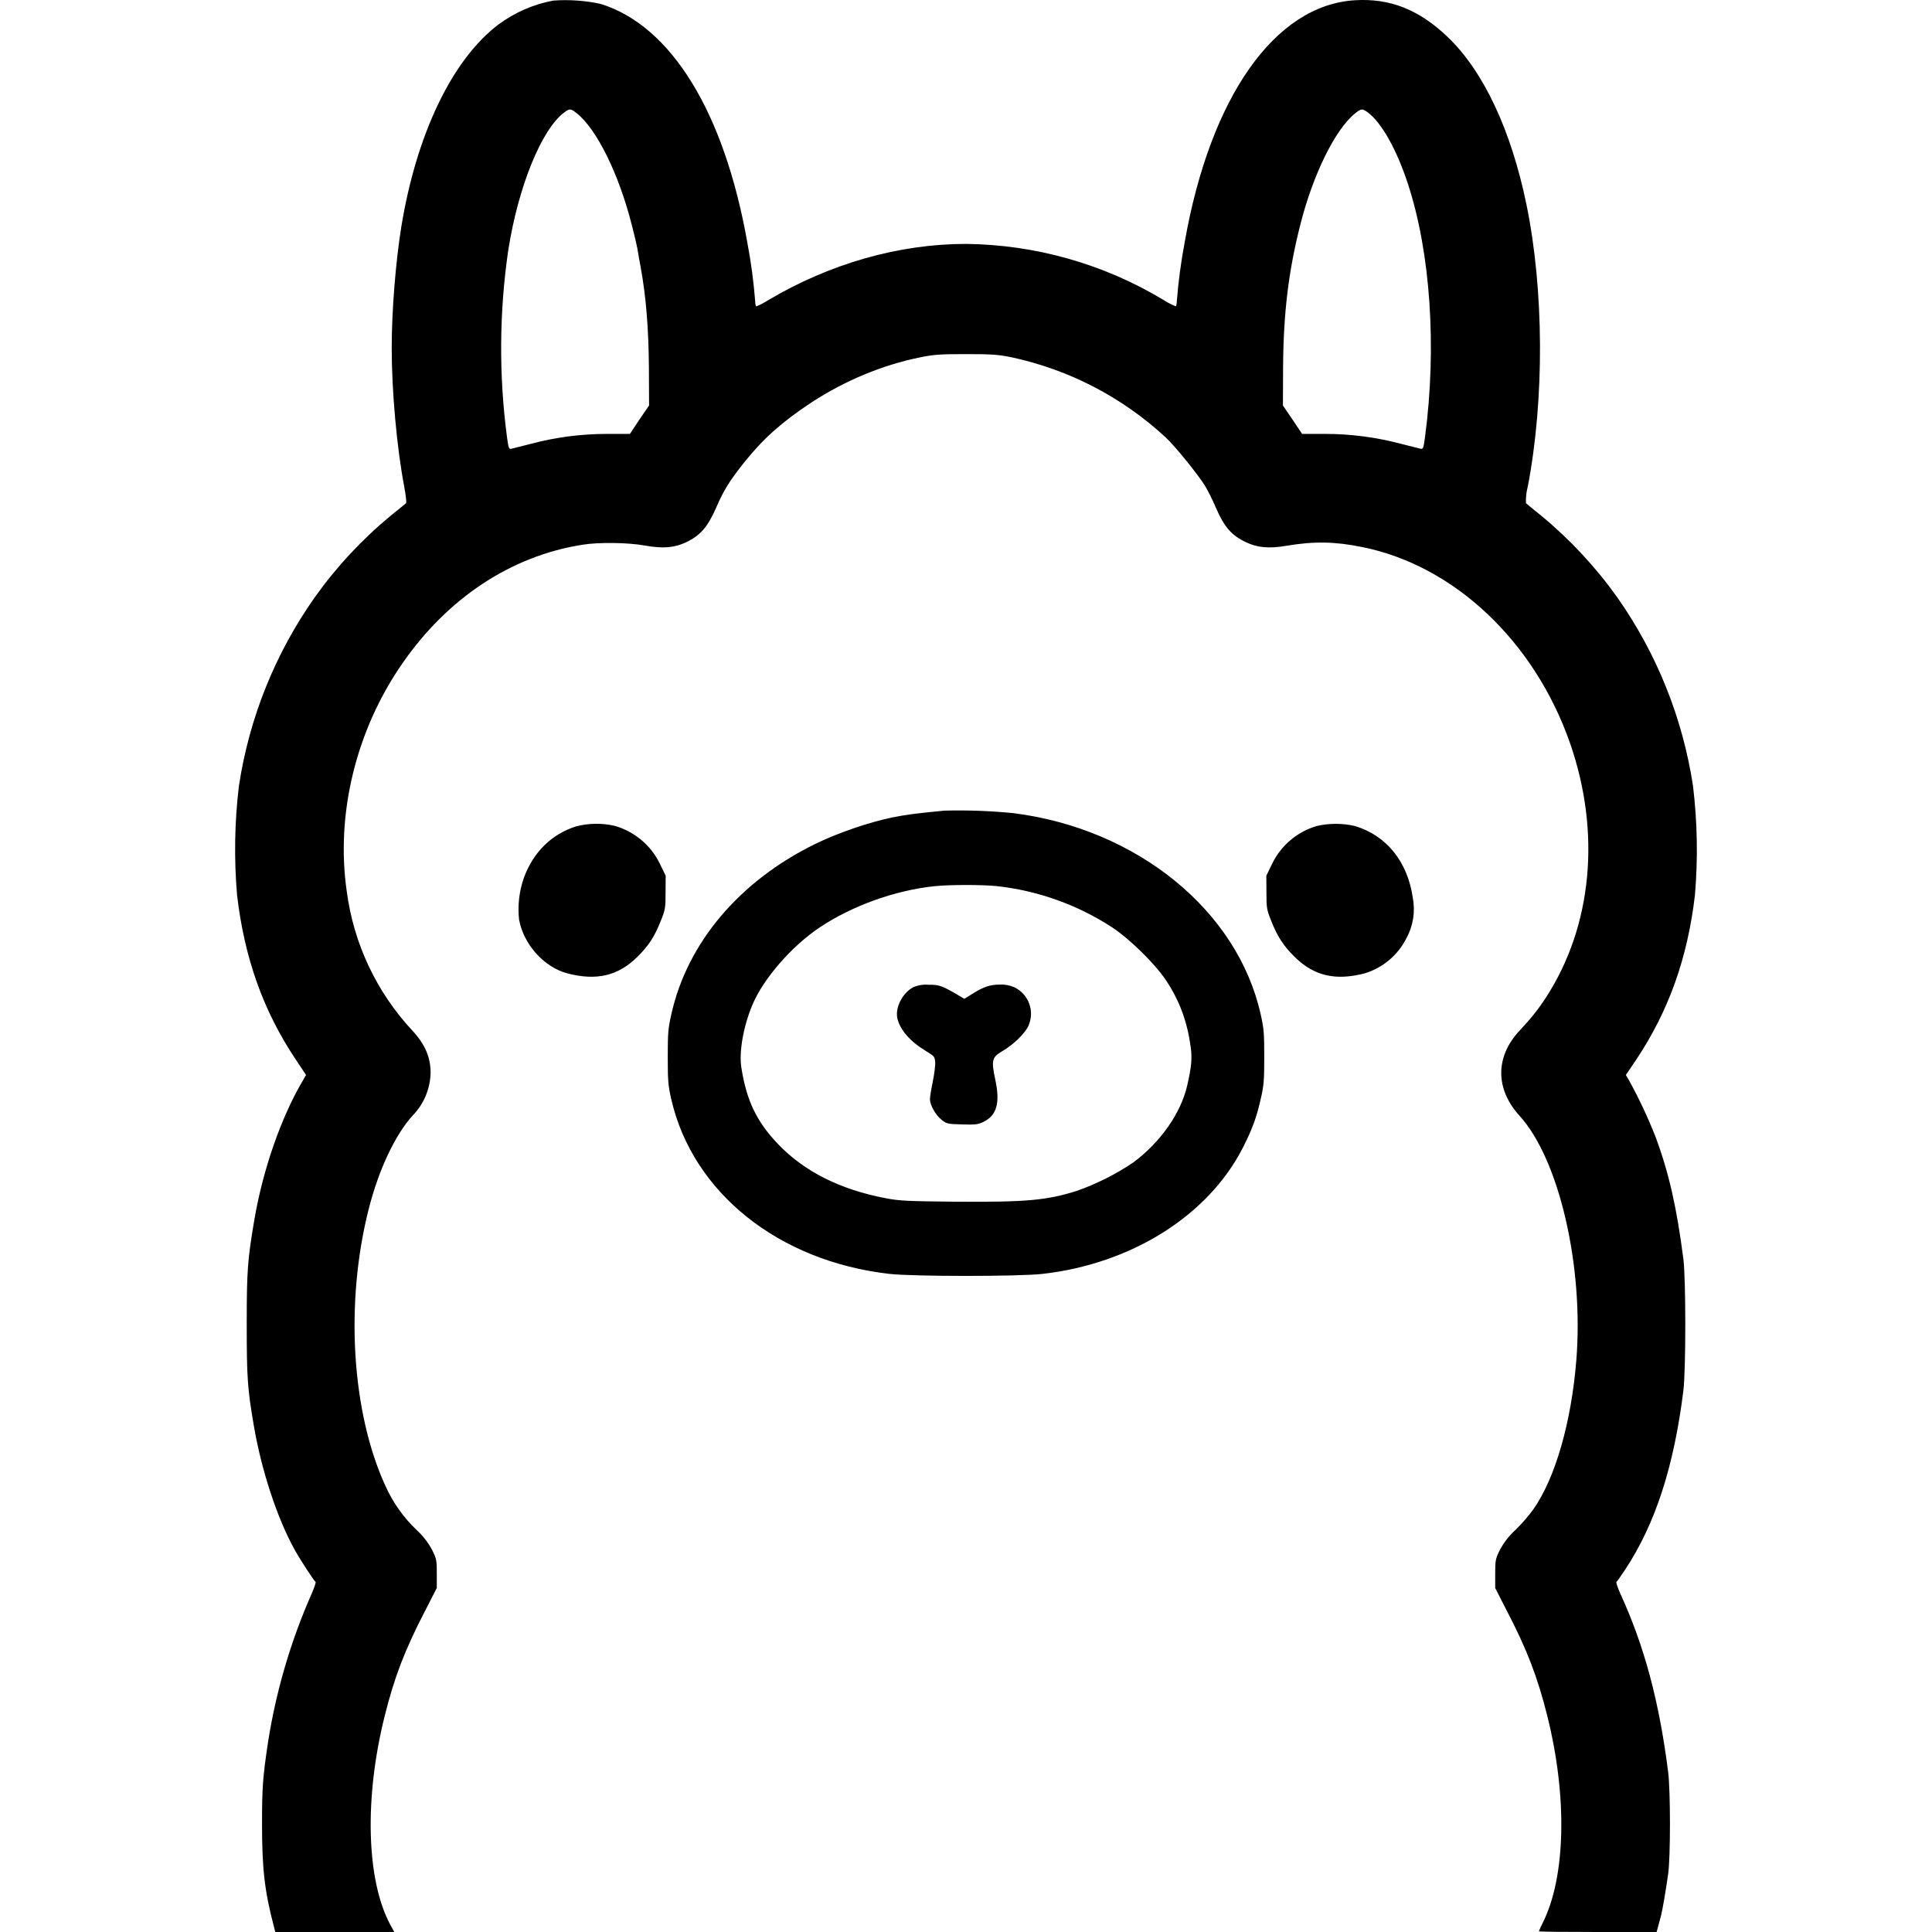
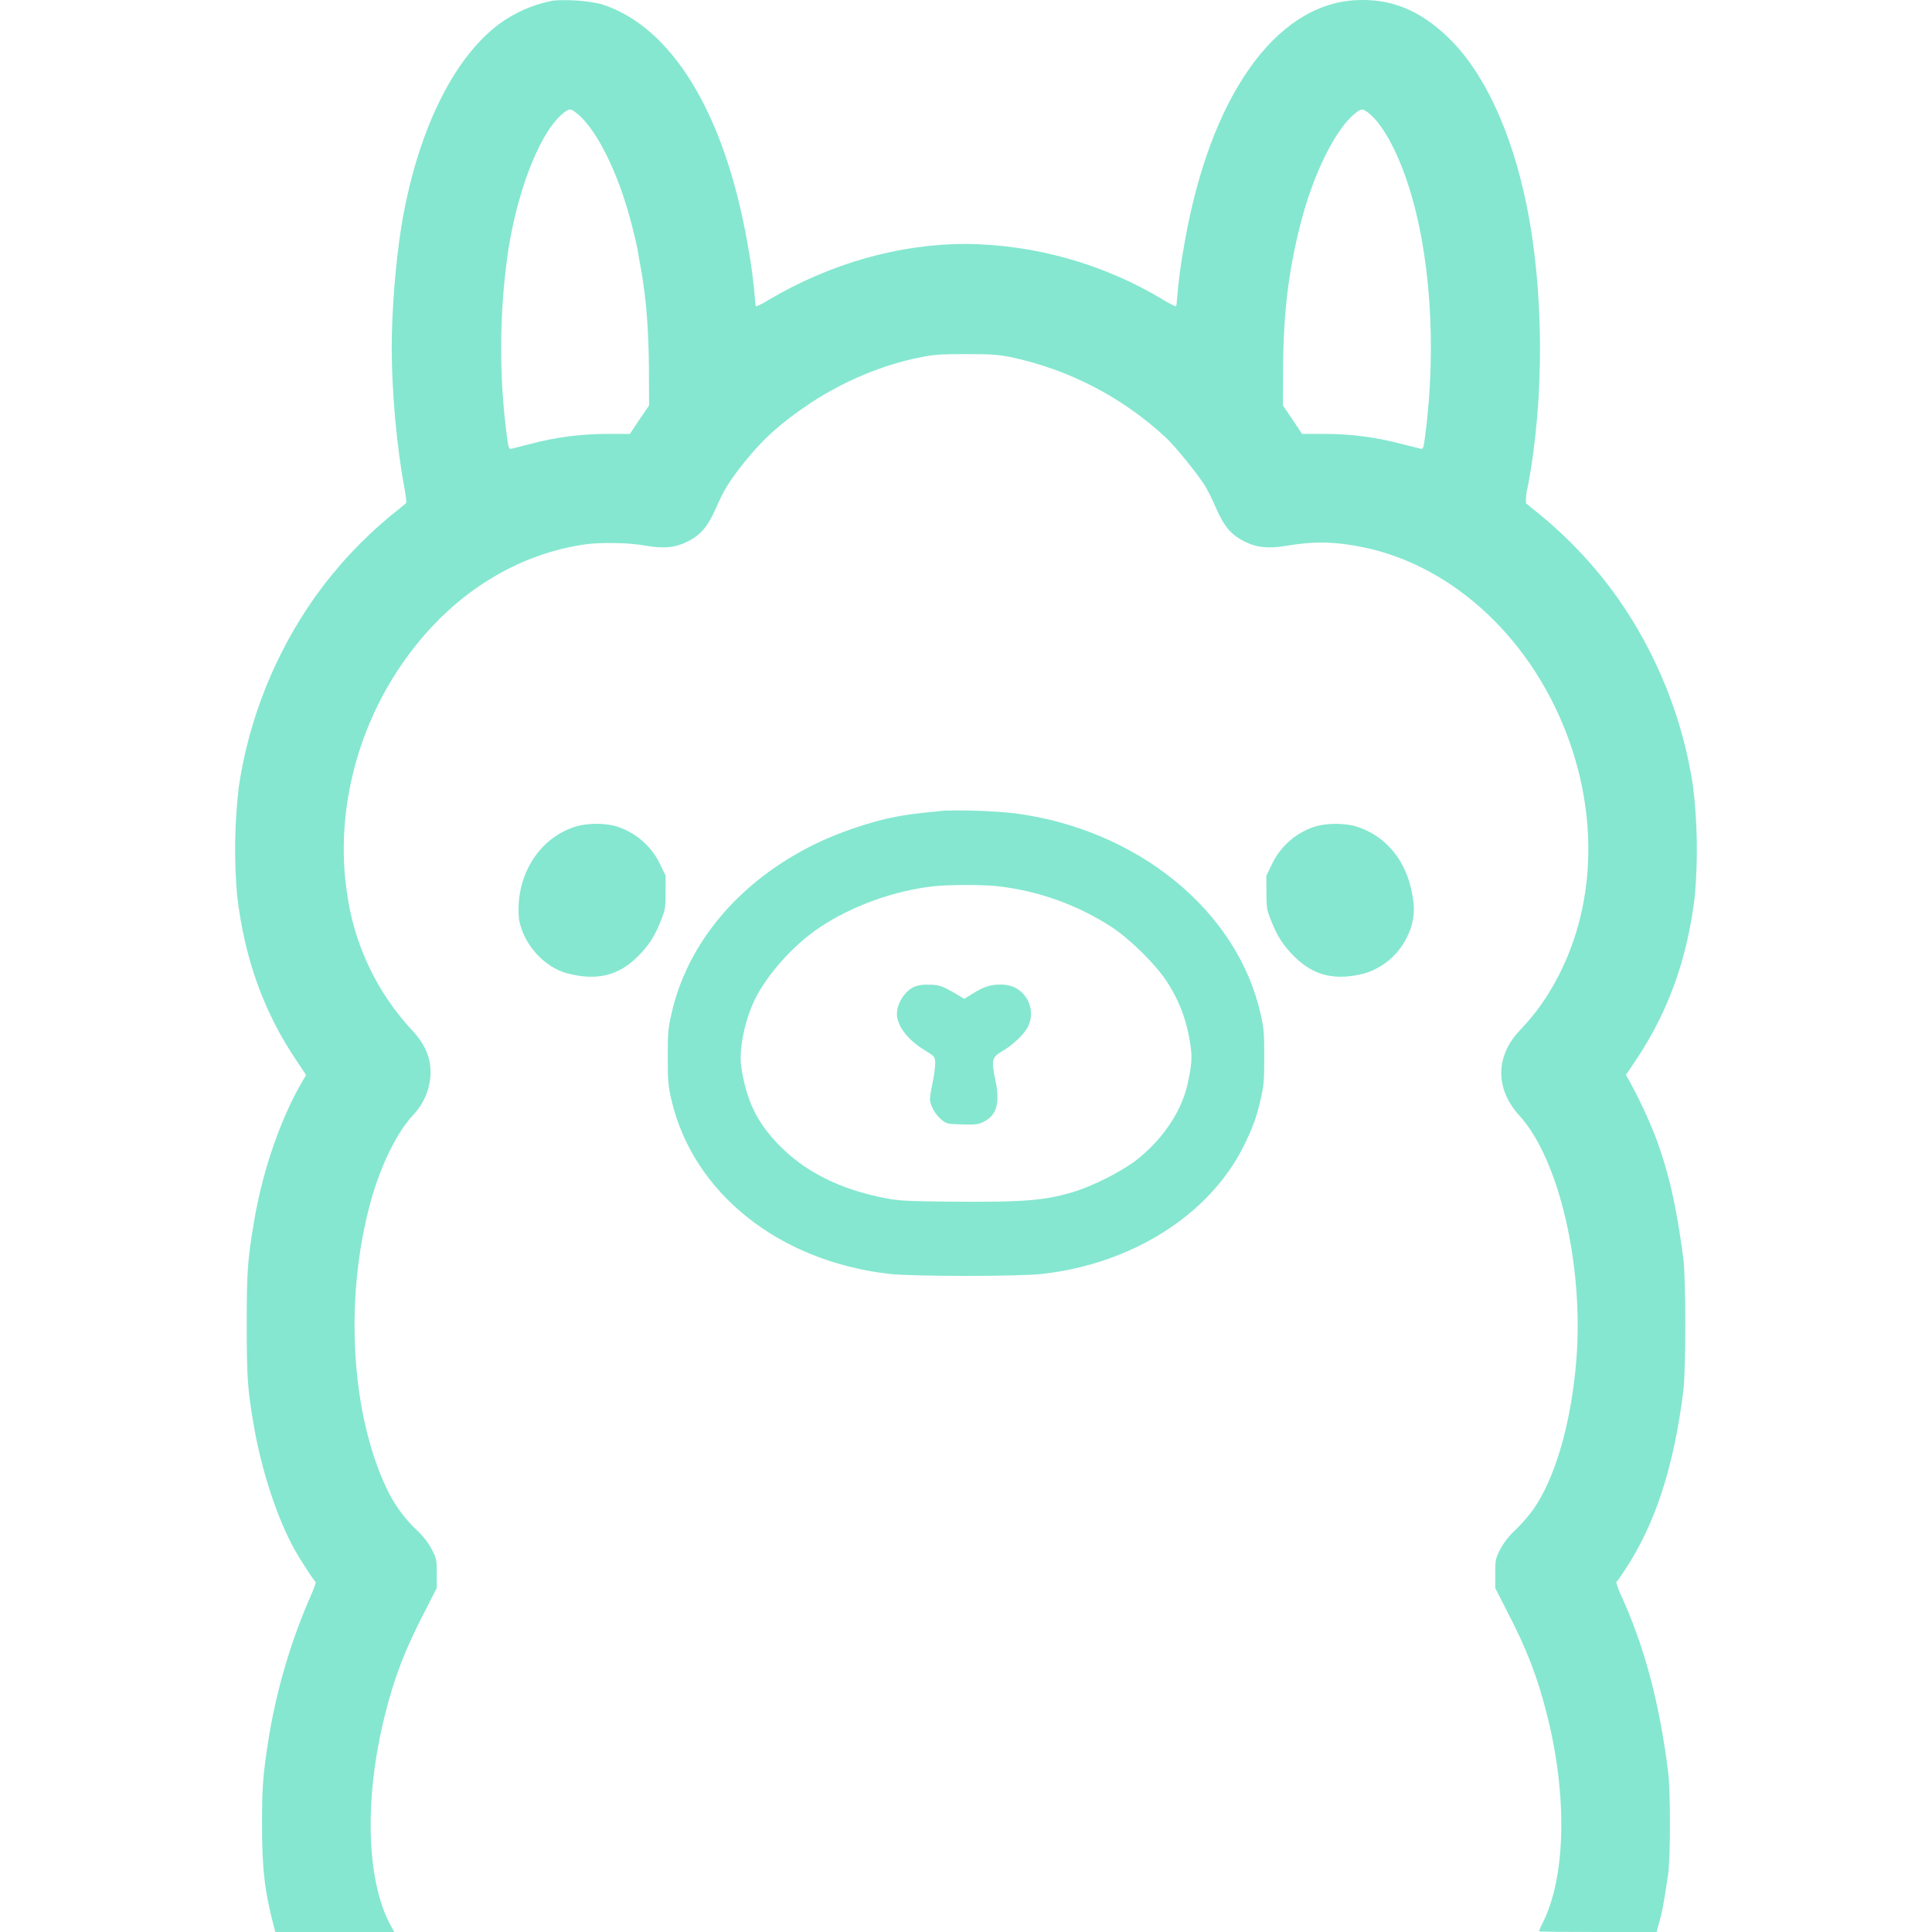
- <svg xmlns="http://www.w3.org/2000/svg" fill="#000000" role="img" viewBox="0 0 24 24">
+ <svg xmlns="http://www.w3.org/2000/svg" fill="#85E7D0" role="img" viewBox="0 0 24 24">
  <path d="M16.361 10.26a.894.894 0 0 0-.558.47l-.072.148.001.207c0 .193.004.217.059.353.076.193.152.312.291.448.24.238.51.3.872.205a.86.86 0 0 0 .517-.436.752.752 0 0 0 .08-.498c-.064-.453-.33-.782-.724-.897a1.06 1.06 0 0 0-.466 0zm-9.203.005c-.305.096-.533.32-.65.639a1.187 1.187 0 0 0-.06.52c.057.309.31.59.598.667.362.095.632.033.872-.205.14-.136.215-.255.291-.448.055-.136.059-.16.059-.353l.001-.207-.072-.148a.894.894 0 0 0-.565-.472 1.02 1.02 0 0 0-.474.007Zm4.184 2c-.131.071-.223.25-.195.383.031.143.157.288.353.407.105.063.112.072.117.136.004.038-.01.146-.029.243-.02.094-.036.194-.036.222.002.074.07.195.143.253.064.052.076.054.255.059.164.005.198.001.264-.03.169-.082.212-.234.15-.525-.052-.243-.042-.28.087-.355.137-.08.281-.219.324-.314a.365.365 0 0 0-.175-.48.394.394 0 0 0-.181-.033c-.126 0-.207.03-.355.124l-.085.053-.053-.032c-.219-.13-.259-.145-.391-.143a.396.396 0 0 0-.193.032zm.39-2.195c-.373.036-.475.05-.654.086-.291.06-.68.195-.951.328-.94.46-1.589 1.226-1.787 2.114-.04.176-.045.234-.045.53 0 .294.005.357.043.524.264 1.16 1.332 2.017 2.714 2.173.3.033 1.596.033 1.896 0 1.11-.125 2.064-.727 2.493-1.571.114-.226.169-.372.22-.602.039-.167.044-.23.044-.523 0-.297-.005-.355-.045-.531-.288-1.29-1.539-2.304-3.072-2.497a6.873 6.873 0 0 0-.855-.031zm.645.937a3.283 3.283 0 0 1 1.44.514c.223.148.537.458.671.662.166.251.26.508.303.82.02.143.01.251-.043.482-.08.345-.332.705-.672.957a3.115 3.115 0 0 1-.689.348c-.382.122-.632.144-1.525.138-.582-.006-.686-.01-.853-.042-.57-.107-1.022-.334-1.35-.68-.264-.28-.385-.535-.45-.946-.03-.192.025-.509.137-.776.136-.326.488-.73.836-.963.403-.269.934-.46 1.422-.512.187-.02.586-.02.773-.002zm-5.503-11a1.653 1.653 0 0 0-.683.298C5.617.74 5.173 1.666 4.985 2.819c-.07.436-.119 1.04-.119 1.503 0 .544.064 1.24.155 1.721.02.107.031.202.023.208a8.12 8.12 0 0 1-.187.152 5.324 5.324 0 0 0-.949 1.02 5.49 5.49 0 0 0-.94 2.339 6.625 6.625 0 0 0-.023 1.357c.091.78.325 1.438.727 2.04l.13.195-.037.064c-.269.452-.498 1.105-.605 1.732-.084.496-.095.629-.095 1.294 0 .67.009.803.088 1.266.095.555.288 1.143.503 1.534.071.128.243.393.264.407.007.003-.014.067-.046.141a7.405 7.405 0 0 0-.548 1.873c-.062.417-.071.552-.071.991 0 .56.031.832.148 1.279L3.42 24h1.478l-.05-.091c-.297-.552-.325-1.575-.068-2.597.117-.472.25-.819.498-1.296l.148-.29v-.177c0-.165-.003-.184-.057-.293a.915.915 0 0 0-.194-.25 1.74 1.74 0 0 1-.385-.543c-.424-.92-.506-2.286-.208-3.451.124-.486.329-.918.544-1.154a.787.787 0 0 0 .223-.531c0-.195-.07-.355-.224-.522a3.136 3.136 0 0 1-.817-1.729c-.14-.96.114-2.005.69-2.834.563-.814 1.353-1.336 2.237-1.475.199-.033.57-.028.776.01.226.04.367.028.512-.041.179-.085.268-.19.374-.431.093-.215.165-.333.36-.576.234-.29.46-.489.822-.729.413-.27.884-.467 1.352-.561.17-.035.25-.04.569-.04.319 0 .398.005.569.04a4.07 4.07 0 0 1 1.914.997c.117.109.398.457.488.602.034.057.095.177.132.267.105.241.195.346.374.43.14.068.286.082.503.045.343-.058.607-.053.943.016 1.144.23 2.14 1.173 2.581 2.437.385 1.108.276 2.267-.296 3.153-.097.15-.193.27-.333.419-.301.322-.301.722-.001 1.053.493.539.801 1.866.708 3.036-.062.772-.26 1.463-.533 1.854a2.096 2.096 0 0 1-.224.258.916.916 0 0 0-.194.25c-.054.109-.057.128-.057.293v.178l.148.29c.248.476.38.823.498 1.295.253 1.008.231 2.01-.059 2.581a.845.845 0 0 0-.044.098c0 .006.329.009.732.009h.73l.02-.074.036-.134c.019-.076.057-.3.088-.516.029-.217.029-1.016 0-1.258-.11-.875-.295-1.57-.597-2.226-.032-.074-.053-.138-.046-.141.008-.005.057-.074.108-.152.376-.569.607-1.284.724-2.228.031-.26.031-1.378 0-1.628-.083-.645-.182-1.082-.348-1.525a6.083 6.083 0 0 0-.329-.7l-.038-.064.131-.194c.402-.604.636-1.262.727-2.04a6.625 6.625 0 0 0-.024-1.358 5.512 5.512 0 0 0-.939-2.339 5.325 5.325 0 0 0-.95-1.02 8.097 8.097 0 0 1-.186-.152.692.692 0 0 1 .023-.208c.208-1.087.201-2.443-.017-3.503-.19-.924-.535-1.658-.98-2.082-.354-.338-.716-.482-1.15-.455-.996.059-1.8 1.205-2.116 3.01a6.805 6.805 0 0 0-.097.726c0 .036-.007.066-.015.066a.96.96 0 0 1-.149-.078A4.857 4.857 0 0 0 12 3.03c-.832 0-1.687.243-2.456.698a.958.958 0 0 1-.148.078c-.008 0-.015-.03-.015-.066a6.71 6.71 0 0 0-.097-.725C8.997 1.392 8.337.319 7.46.048a2.096 2.096 0 0 0-.585-.041Zm.293 1.402c.248.197.523.759.682 1.388.03.113.06.244.069.292.007.047.026.152.041.233.067.365.098.76.102 1.24l.002.475-.12.175-.118.178h-.278c-.324 0-.646.041-.954.124l-.238.06c-.033.007-.038-.003-.057-.144a8.438 8.438 0 0 1 .016-2.323c.124-.788.413-1.501.696-1.711.067-.05.079-.049.157.013zm9.825-.012c.17.126.358.46.498.888.28.854.36 2.028.212 3.145-.019.14-.024.151-.057.144l-.238-.06a3.693 3.693 0 0 0-.954-.124h-.278l-.119-.178-.119-.175.002-.474c.004-.669.066-1.19.214-1.772.157-.623.434-1.185.68-1.382.078-.062.09-.063.159-.012z" />
</svg>
